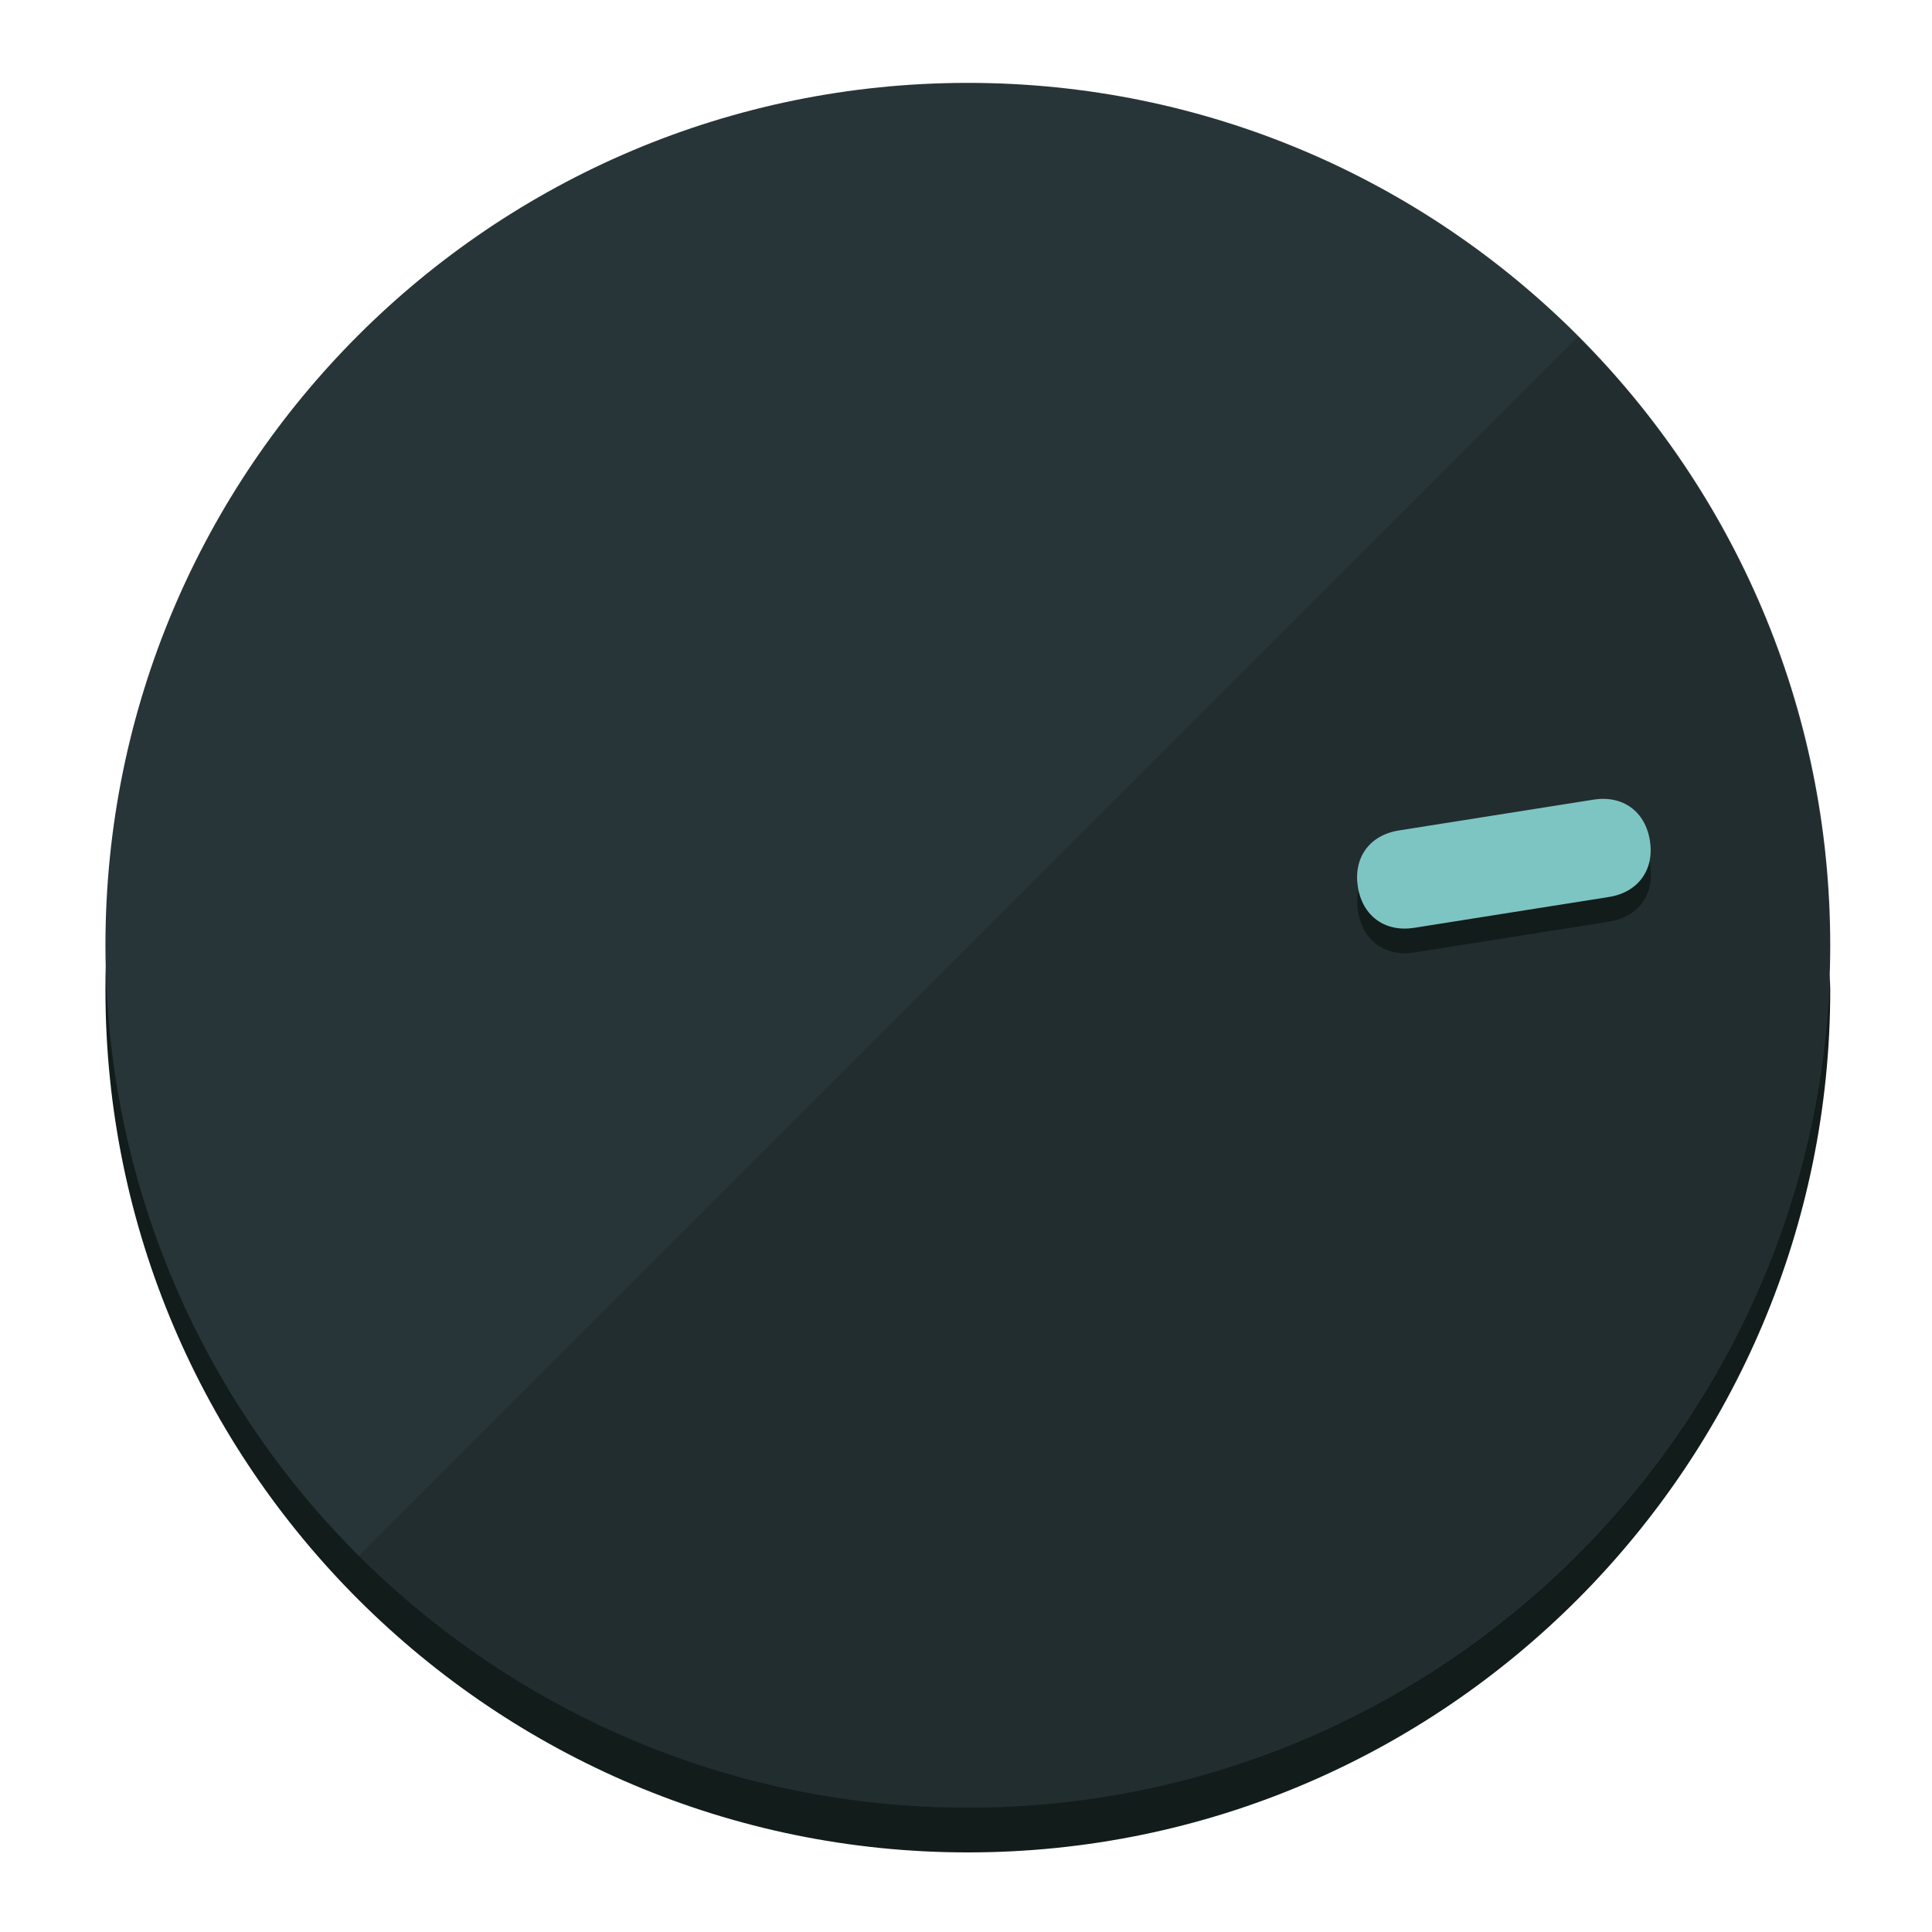
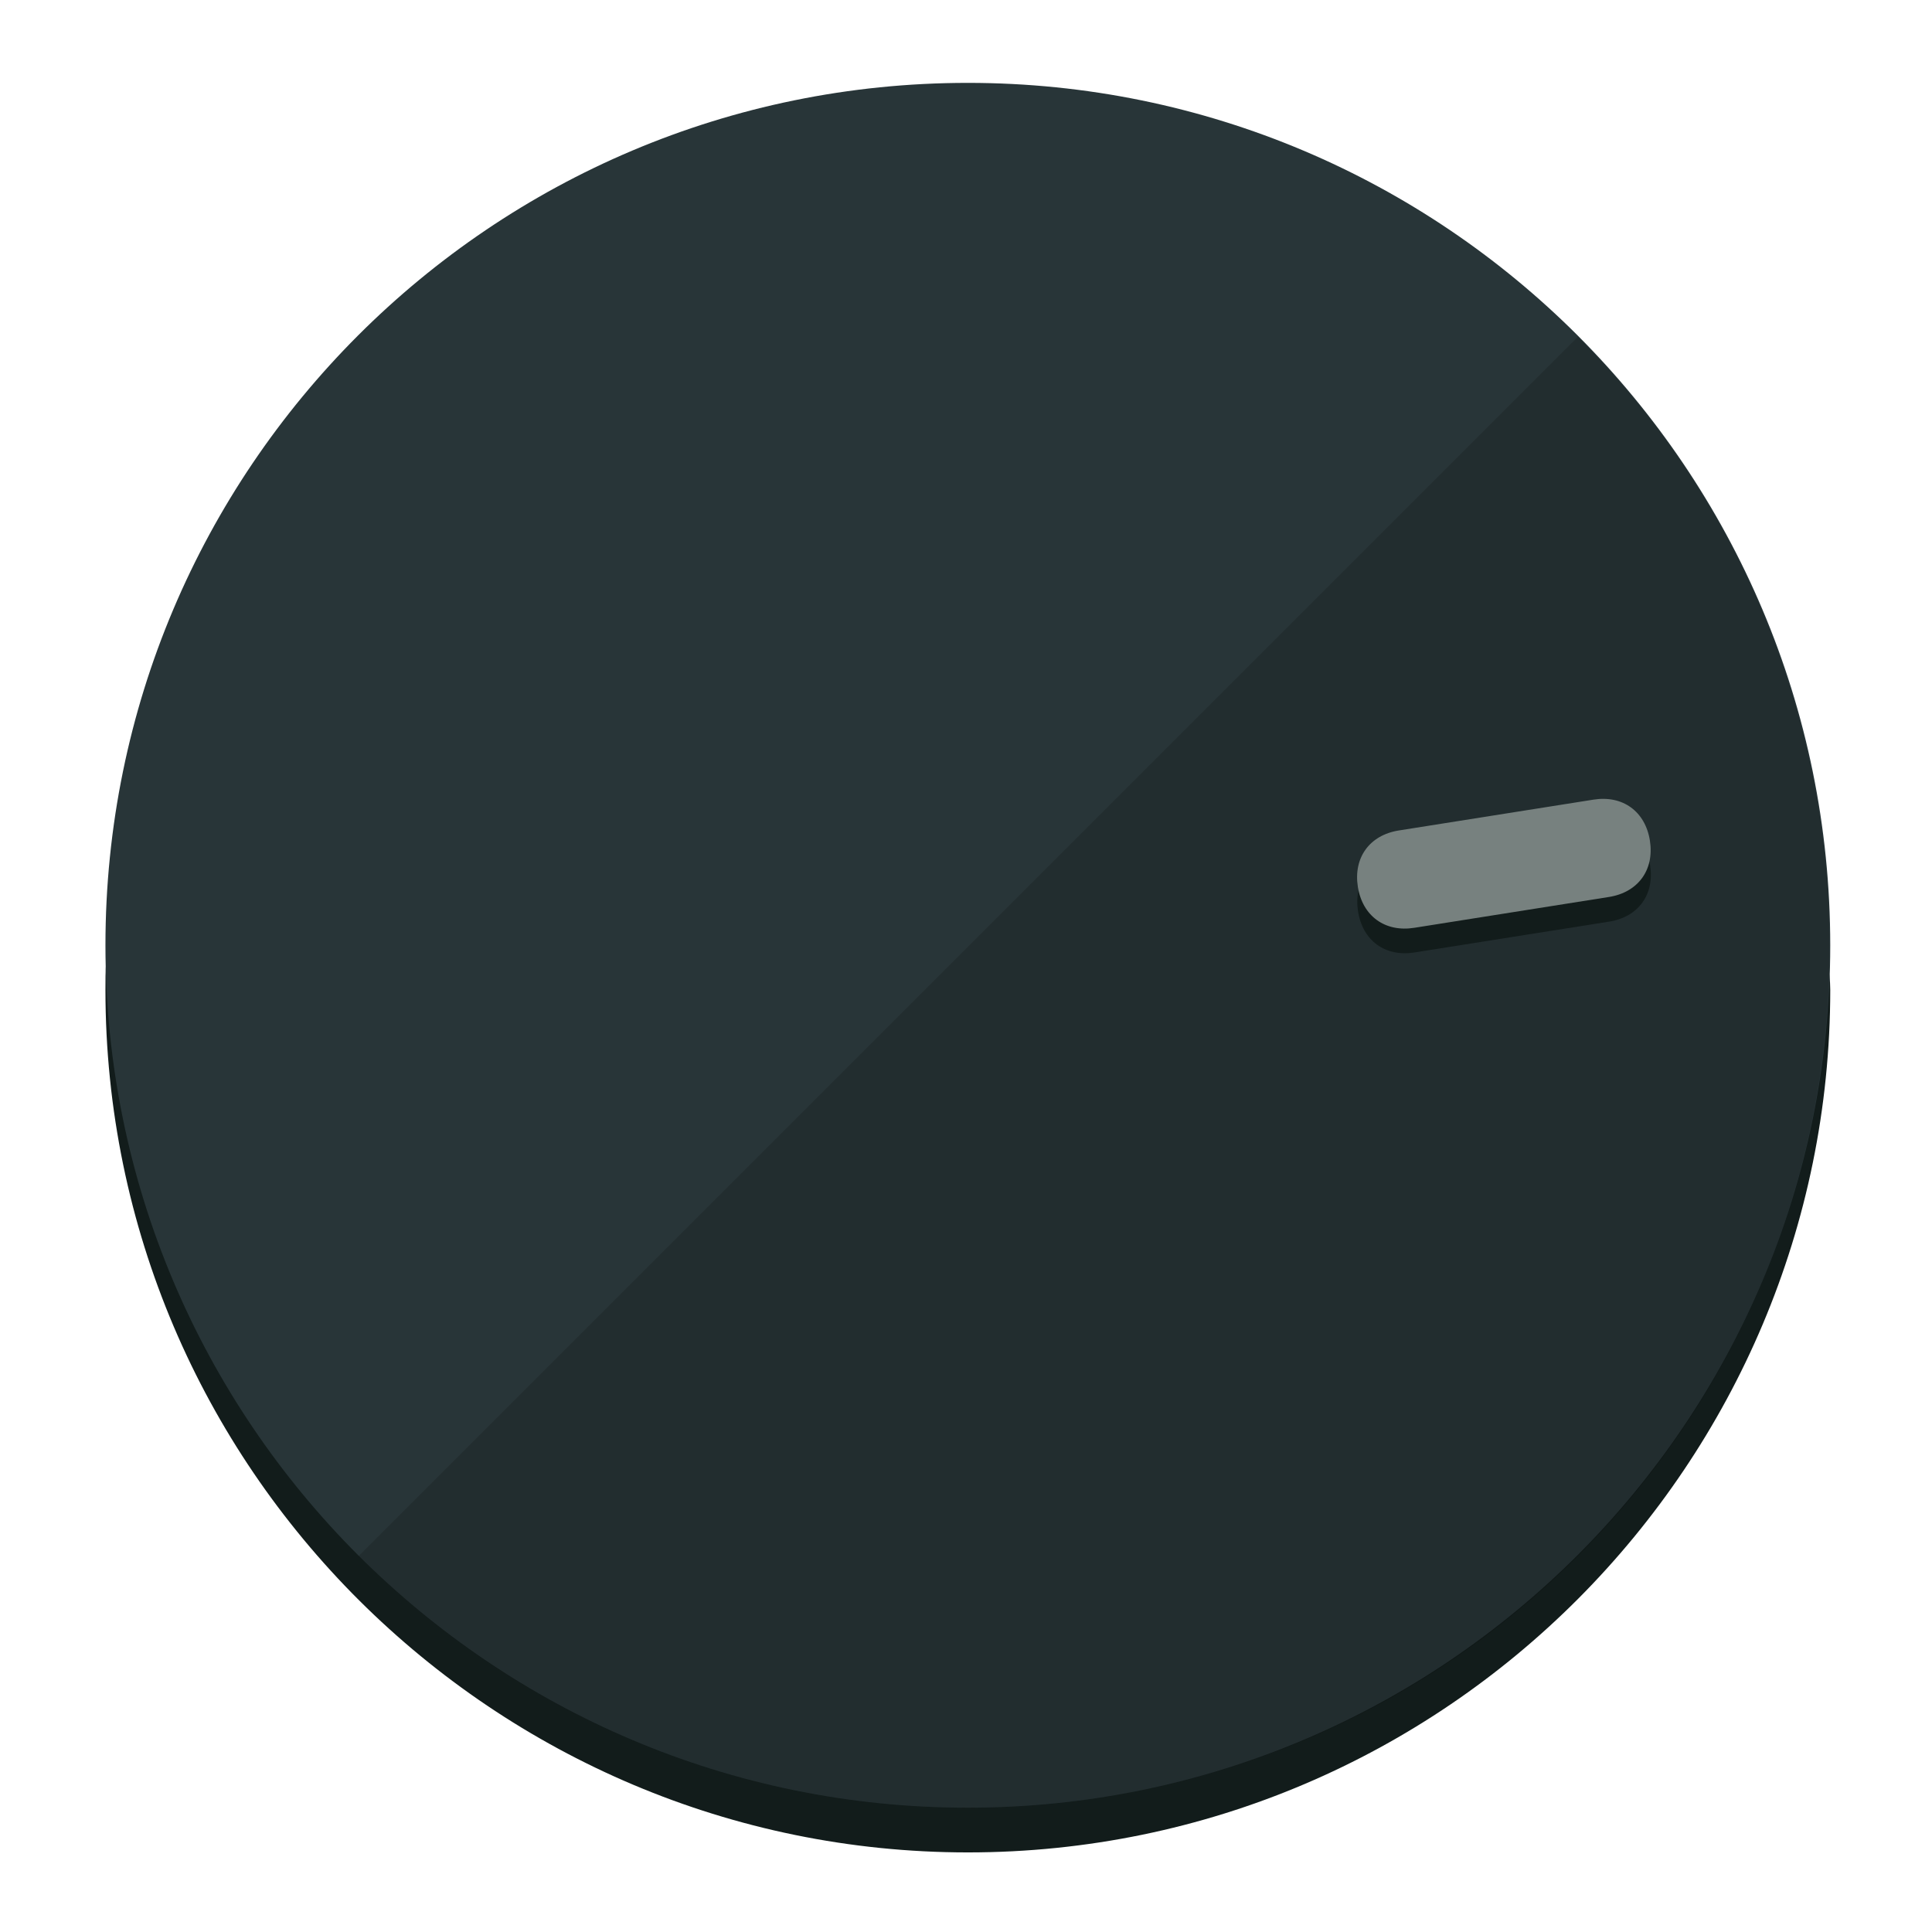
<svg xmlns="http://www.w3.org/2000/svg" height="120px" width="120px" version="1.1" id="Layer_1" viewBox="0 0 496.8 496.8" xml:space="preserve">
  <defs id="defs23" />
  <g id="g3158">
    <path style="display:inline;fill:#121c1b;fill-opacity:1;stroke-width:1.584" d="m 248.875,445.92 c 116.582,0 212.89,-91.238 220.493,-205.286 0,5.069 1.267,8.87 1.267,13.939 0,121.651 -98.842,221.76 -221.76,221.76 -121.651,0 -221.76,-98.842 -221.76,-221.76 0,-5.069 0,-8.87 1.267,-13.939 7.603,114.048 103.91,205.286 220.493,205.286 z" id="path8" />
    <circle style="display:inline;fill:#283538;fill-opacity:1;stroke-width:1.584" cx="248.875" cy="243.071" r="221.76" id="circle12" />
    <path style="display:inline;fill:#000000;fill-opacity:0.154;stroke-width:1.587" d="m 405.744,86.606 c 86.308,86.308 86.308,227.193 0,313.5 -86.308,86.308 -227.193,86.308 -313.5,0" id="path14" />
  </g>
  <g id="g3198">
    <circle style="display:none;fill:#000000;fill-opacity:0;stroke-width:1.584" cx="279.452" cy="-207.304" r="221.76" id="circle12-3" transform="rotate(81)" />
    <path style="display:inline;fill:#121c1b;fill-opacity:1;stroke-width:1.584" d="m 363.714,244.919 c -7.51,1.189 -13.309,-3.024 -14.498,-10.534 v 0 c -1.189,-7.51 3.024,-13.309 10.534,-14.498 l 50.064,-7.929 c 7.51,-1.189 13.309,3.024 14.498,10.534 v 0 c 1.189,7.51 -3.024,13.309 -10.534,14.498 z" id="path3789" />
-     <path style="display:inline;fill:#7DC5C3;stroke-width:1.584" d="m 363.662,238.58 c -7.51,1.189 -13.309,-3.024 -14.498,-10.534 v 0 c -1.189,-7.51 3.024,-13.309 10.534,-14.498 l 50.064,-7.929 c 7.51,-1.189 13.309,3.024 14.498,10.534 v 0 c 1.189,7.51 -3.024,13.309 -10.534,14.498 z" id="path915" />
+     <path style="display:inline;fill:#77817F;stroke-width:1.584" d="m 363.662,238.58 c -7.51,1.189 -13.309,-3.024 -14.498,-10.534 v 0 c -1.189,-7.51 3.024,-13.309 10.534,-14.498 l 50.064,-7.929 c 7.51,-1.189 13.309,3.024 14.498,10.534 v 0 c 1.189,7.51 -3.024,13.309 -10.534,14.498 z" id="path915" />
  </g>
</svg>
